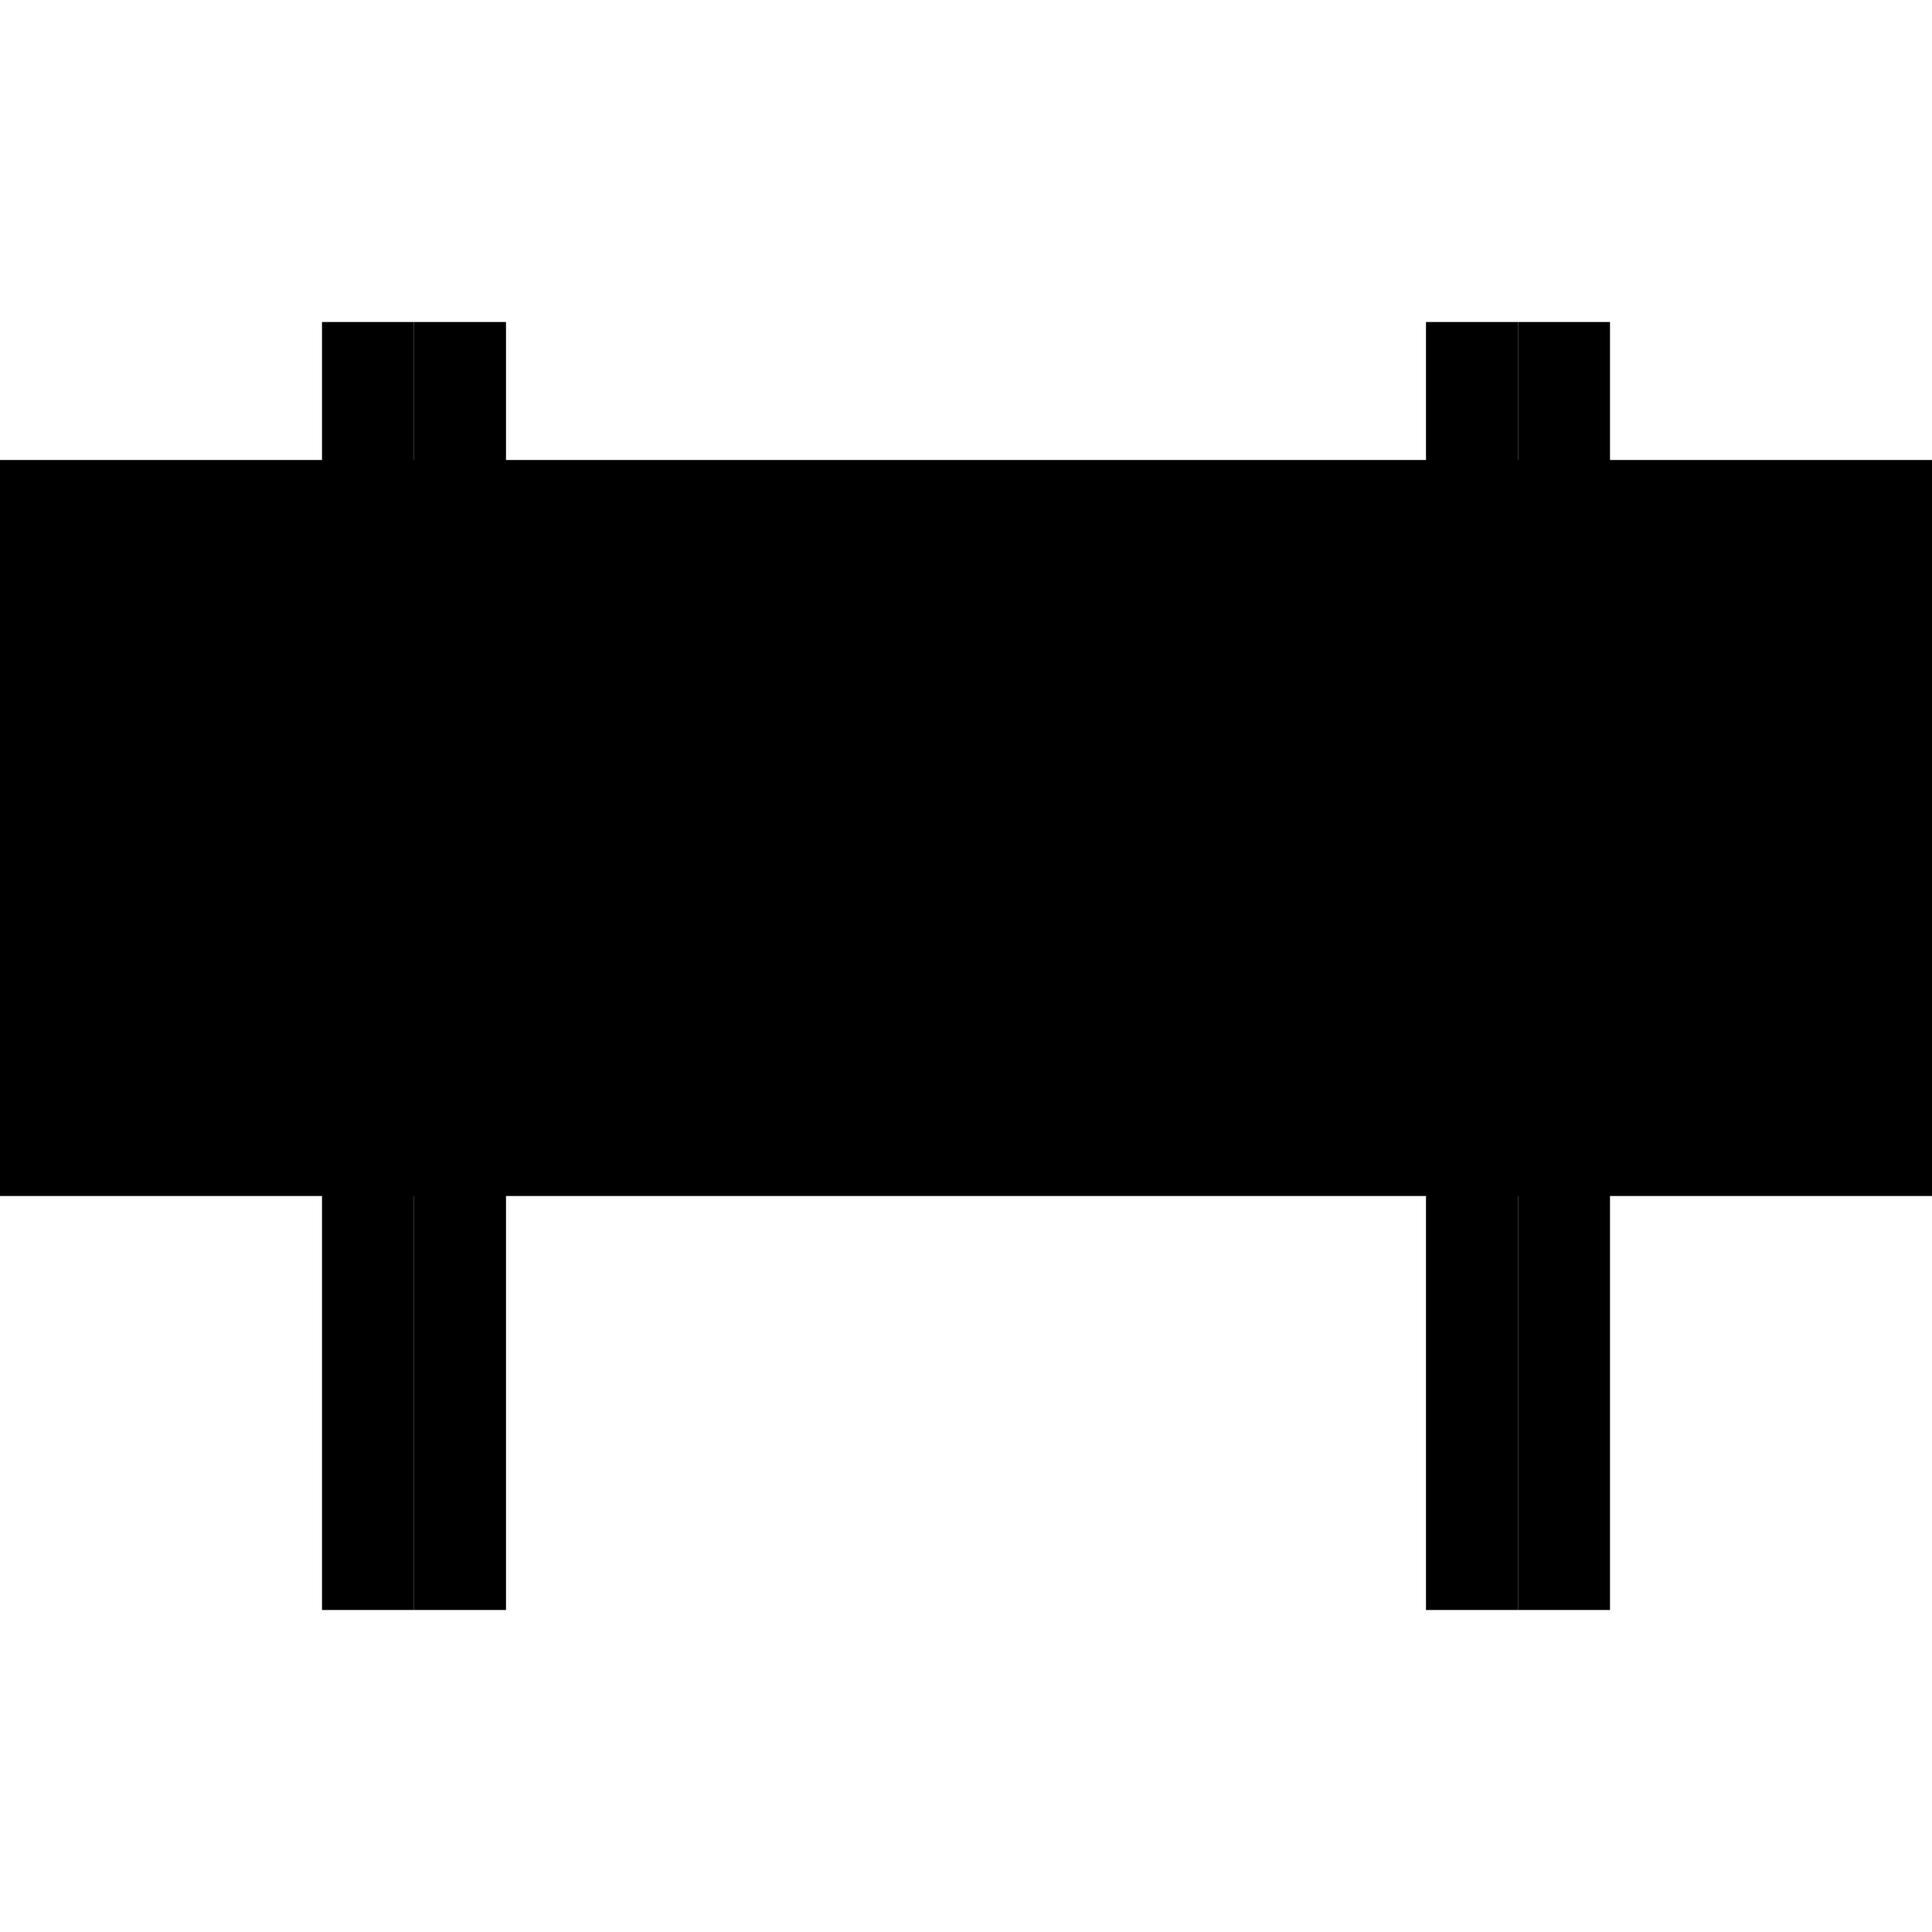
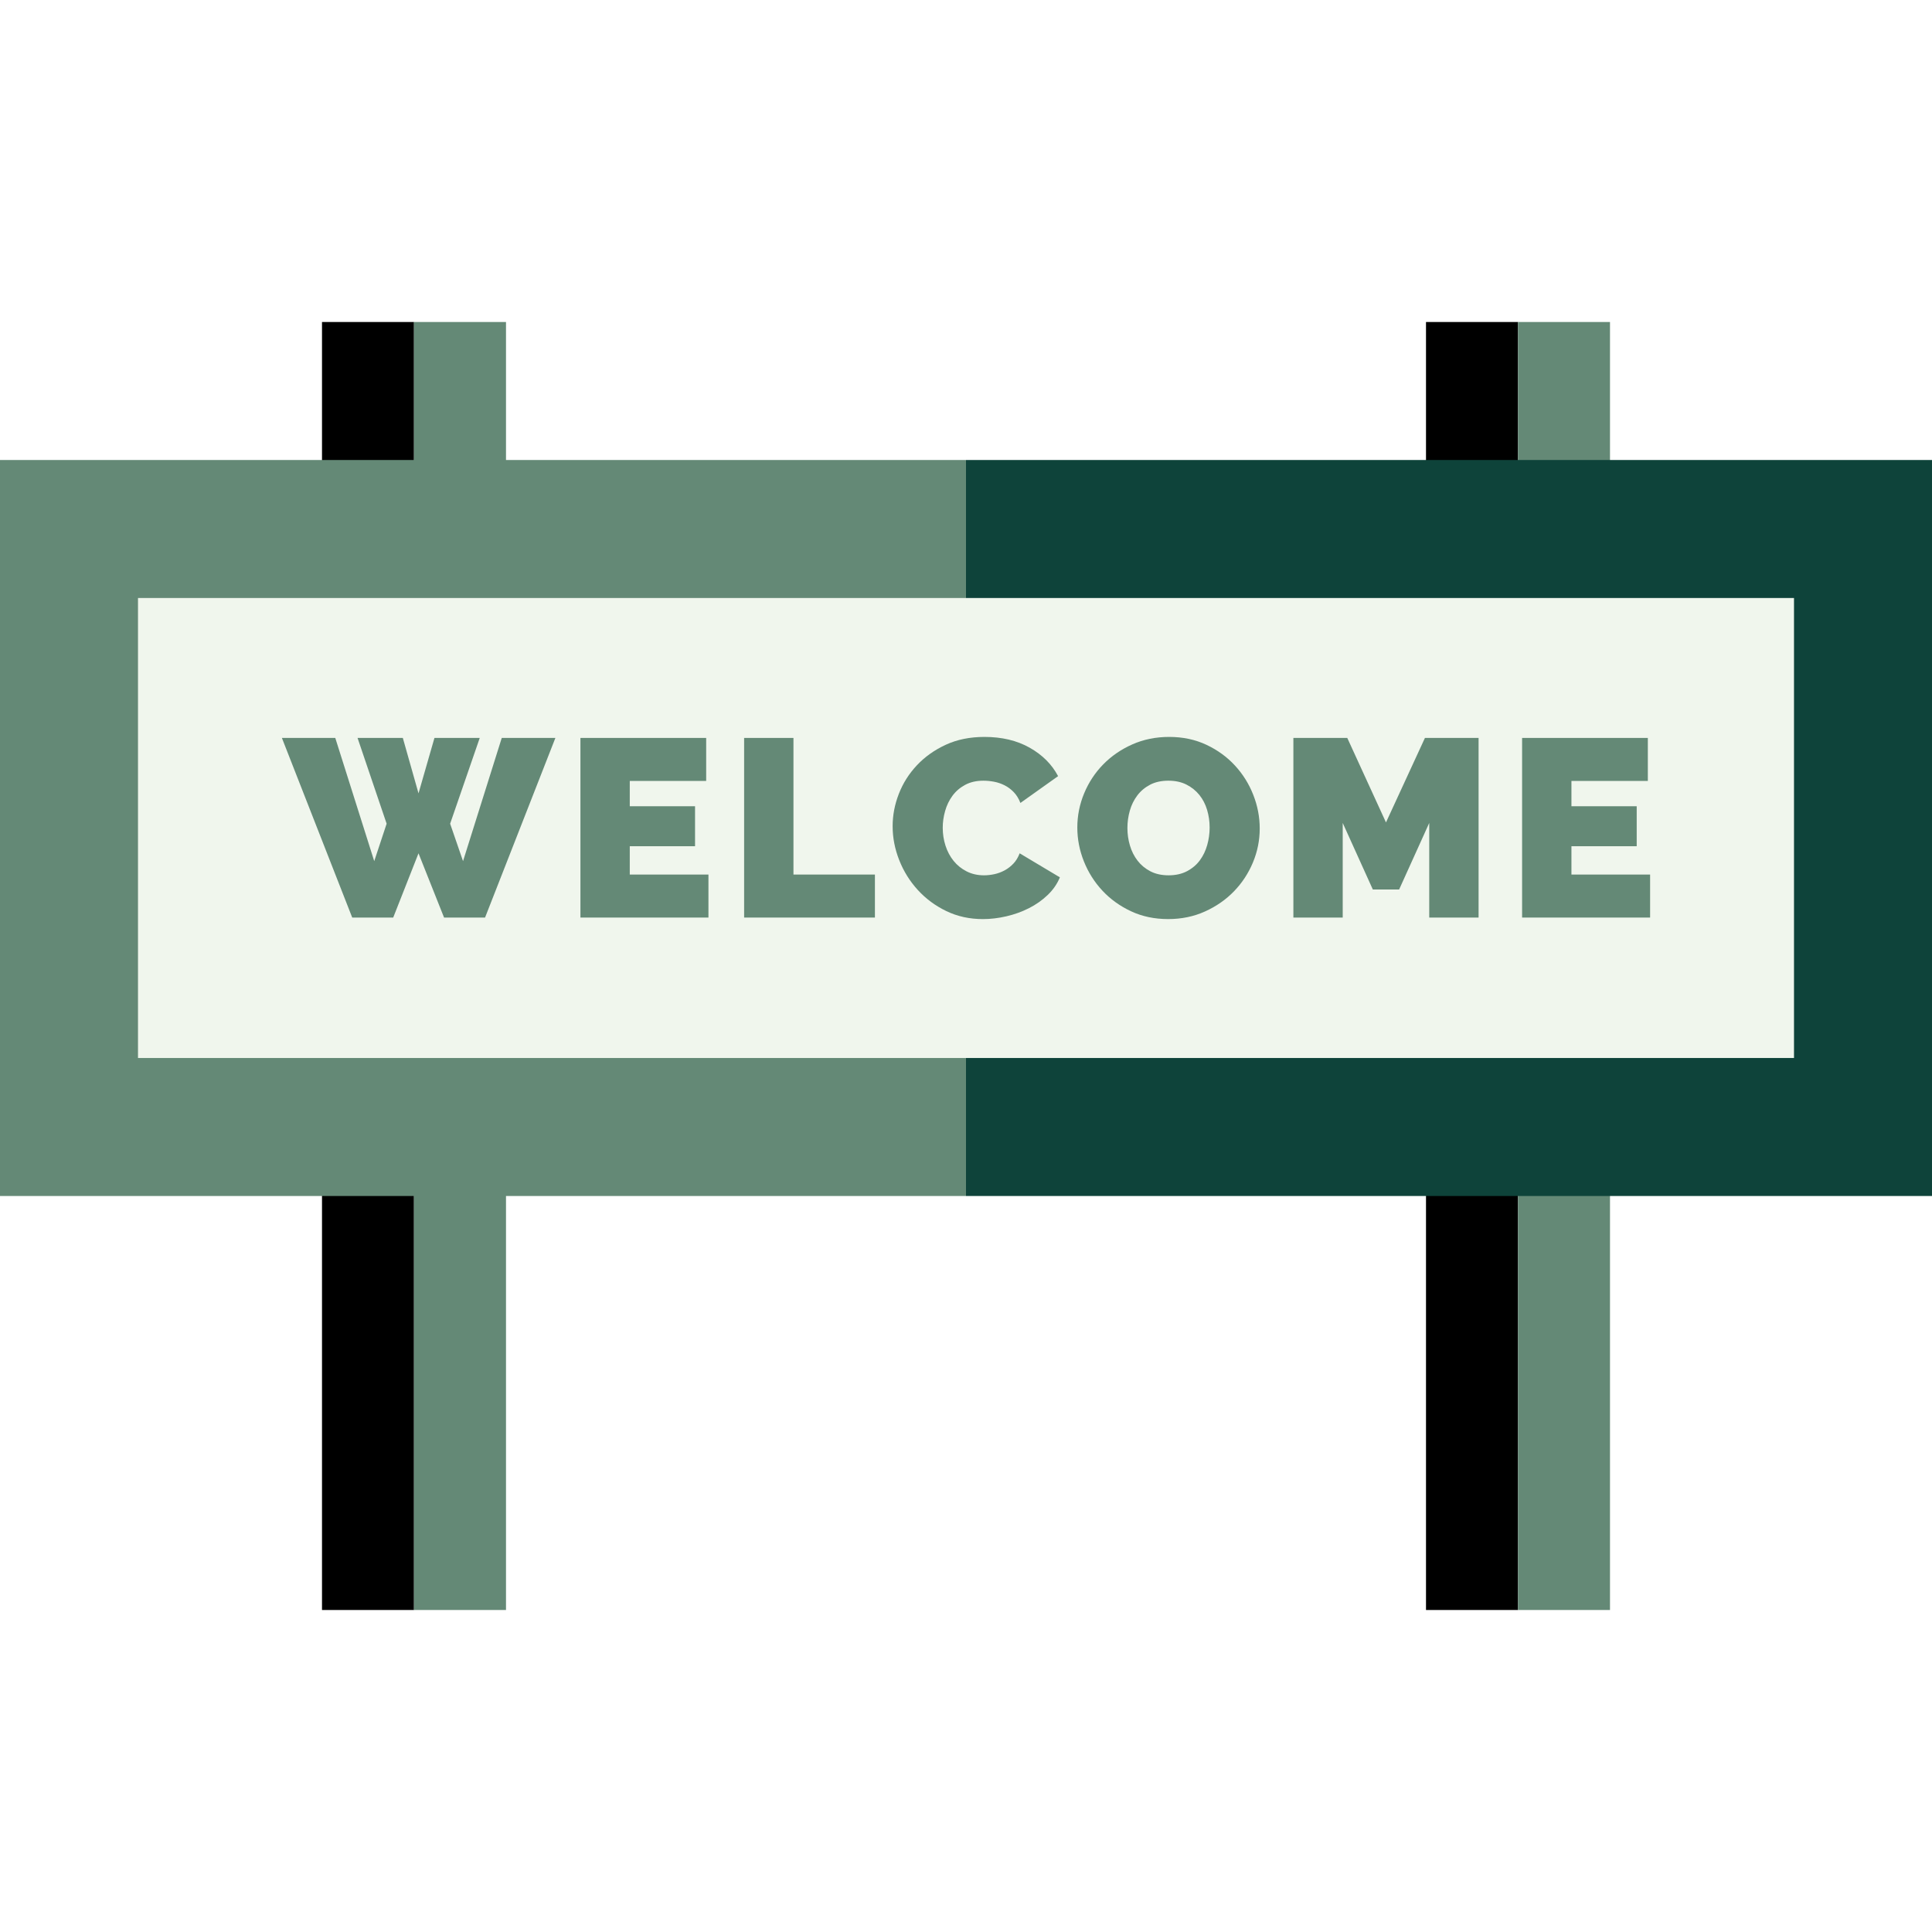
- <svg xmlns="http://www.w3.org/2000/svg" version="1.1" id="welcome-svg" viewBox="0 0 420.00 420.00" xml:space="preserve" width="256px" height="256px">
-   <style type="text/css">
-   .svg-light .svg-fill-primary { fill: #0e433a; }
-   .svg-light .svg-fill-secondary { fill: #648976; }
-   .svg-light .svg-fill-tertiary { fill: #f0f6ed; }
-   .svg-light .svg-fill-quaternary { fill: #000000; }
- 
-   .svg-dark .svg-fill-primary { fill: #648976; }
-   .svg-dark .svg-fill-secondary { fill: #bdc3c7; }
-   .svg-dark .svg-fill-tertiary { fill: #0e433a; }
-   .svg-dark .svg-fill-quaternary { fill: #000000; }
- </style>
+ <svg xmlns="http://www.w3.org/2000/svg" version="1.1" id="Capa_1" viewBox="0 0 420.00 420.00" xml:space="preserve" width="256px" height="256px" fill="#000000" stroke="#000000" stroke-width="0.004">
  <g id="SVGRepo_bgCarrier" stroke-width="0" />
  <g id="SVGRepo_tracerCarrier" stroke-linecap="round" stroke-linejoin="round" />
  <g id="SVGRepo_iconCarrier">
    <g id="XMLID_1187_">
      <g id="XMLID_1188_">
-         <rect id="XMLID_1189_" x="70" y="70" class="svg-fill-quaternary" width="20" height="280" />
+         <rect id="XMLID_1189_" x="70" y="70" style="fill:##f0f6ed;" width="20" height="280" />
      </g>
      <g id="XMLID_1190_">
-         <rect id="XMLID_1191_" x="90" y="70" class="svg-fill-primary" width="20" height="280" />
+         <rect id="XMLID_1191_" x="90" y="70" style="fill:#648976;" width="20" height="280" />
      </g>
      <g id="XMLID_1192_">
-         <rect id="XMLID_1193_" x="310" y="70" class="svg-fill-quaternary" width="20" height="280" />
+         <rect id="XMLID_1193_" x="310" y="70" style="fill:##f0f6ed;" width="20" height="280" />
      </g>
      <g id="XMLID_1194_">
-         <rect id="XMLID_1195_" x="330" y="70" class="svg-fill-secondary" width="20" height="280" />
+         <rect id="XMLID_1195_" x="330" y="70" style="fill:#648976;" width="20" height="280" />
      </g>
      <g id="XMLID_1196_">
-         <rect id="XMLID_1197_" y="100" class="svg-fill-secondary" width="210" height="160" />
+         <rect id="XMLID_1197_" y="100" style="fill:#648976;" width="210" height="160" />
      </g>
      <g id="XMLID_1198_">
-         <rect id="XMLID_1199_" x="210" y="100" class="svg-fill-primary" width="210" height="160" />
+         <rect id="XMLID_1199_" x="210" y="100" style="fill:#0e433a;" width="210" height="160" />
      </g>
      <g id="XMLID_1200_">
-         <rect id="XMLID_1201_" x="30" y="130" class="svg-fill-tertiary" width="360" height="100" />
+         <rect id="XMLID_1201_" x="30" y="130" style="fill:#f0f6ed;" width="360" height="100" />
      </g>
      <g id="XMLID_1202_">
        <g id="XMLID_1203_">
-           <path id="XMLID_1204_" class="svg-fill-secondary" d="M77.727,160.42h9.844l3.41,12.045l3.465-12.045h9.846l-6.436,18.645l2.805,8.14                         l8.416-26.785h11.66l-15.291,39.05h-8.91L90.98,185.5l-5.5,13.97h-8.91l-15.289-39.05h11.605l8.469,26.785l2.695-8.14                         L77.727,160.42z" />
+           <path id="XMLID_1204_" style="fill:#648976;" d="M77.727,160.42h9.844l3.41,12.045l3.465-12.045h9.846l-6.436,18.645l2.805,8.14 l8.416-26.785h11.66l-15.291,39.05h-8.91L90.98,185.5l-5.5,13.97h-8.91l-15.289-39.05h11.605l8.469,26.785l2.695-8.14 L77.727,160.42z" />
        </g>
        <g id="XMLID_1206_">
-           <path id="XMLID_1207_" class="svg-fill-secondary" d="M154.01,190.12v9.35h-27.828v-39.05h27.334v9.35h-16.609v5.5h14.189v8.691                         h-14.189v6.16H154.01z" />
+           <path id="XMLID_1207_" style="fill:#648976;" d="M154.01,190.12v9.35h-27.828v-39.05h27.334v9.35h-16.609v5.5h14.189v8.691 h-14.189v6.16H154.01z" />
        </g>
        <g id="XMLID_1209_">
-           <path id="XMLID_1210_" class="svg-fill-secondary" d="M161.766,199.47v-39.05h10.725v29.7h17.709v9.35H161.766z" />
+           <path id="XMLID_1210_" style="fill:#648976;" d="M161.766,199.47v-39.05h10.725v29.7h17.709v9.35H161.766z" />
        </g>
        <g id="XMLID_1212_">
-           <path id="XMLID_1213_" class="svg-fill-secondary" d="M194.051,179.615c0-2.384,0.447-4.73,1.348-7.04                         c0.896-2.311,2.207-4.381,3.932-6.215c1.723-1.833,3.813-3.318,6.27-4.455s5.262-1.705,8.416-1.705                         c3.775,0,7.049,0.779,9.816,2.337c2.77,1.56,4.832,3.622,6.188,6.188l-8.193,5.83c-0.367-0.953-0.854-1.741-1.459-2.364                         c-0.604-0.623-1.273-1.118-2.008-1.485c-0.732-0.366-1.494-0.623-2.281-0.77c-0.789-0.146-1.549-0.22-2.283-0.22                         c-1.539,0-2.869,0.303-3.986,0.907c-1.119,0.605-2.035,1.395-2.75,2.365c-0.715,0.972-1.248,2.072-1.596,3.3                         c-0.35,1.23-0.523,2.448-0.523,3.658c0,1.357,0.201,2.658,0.605,3.904c0.404,1.247,0.99,2.348,1.76,3.301                         c0.771,0.953,1.715,1.714,2.834,2.282c1.117,0.568,2.373,0.853,3.768,0.853c0.732,0,1.484-0.083,2.254-0.248                         c0.77-0.165,1.512-0.439,2.229-0.824c0.715-0.386,1.355-0.881,1.924-1.485c0.568-0.605,1.018-1.348,1.348-2.227l8.746,5.225                         c-0.588,1.431-1.477,2.714-2.668,3.851c-1.193,1.137-2.549,2.09-4.07,2.859c-1.521,0.77-3.154,1.357-4.895,1.761                         c-1.742,0.402-3.438,0.605-5.088,0.605c-2.896,0-5.547-0.577-7.947-1.732c-2.402-1.155-4.475-2.686-6.215-4.593                         c-1.742-1.905-3.09-4.069-4.043-6.489C194.527,184.565,194.051,182.108,194.051,179.615z" />
+           <path id="XMLID_1213_" style="fill:#648976;" d="M194.051,179.615c0-2.384,0.447-4.73,1.348-7.04 c0.896-2.311,2.207-4.381,3.932-6.215c1.723-1.833,3.813-3.318,6.27-4.455s5.262-1.705,8.416-1.705 c3.775,0,7.049,0.779,9.816,2.337c2.77,1.56,4.832,3.622,6.188,6.188l-8.193,5.83c-0.367-0.953-0.854-1.741-1.459-2.364 c-0.604-0.623-1.273-1.118-2.008-1.485c-0.732-0.366-1.494-0.623-2.281-0.77c-0.789-0.146-1.549-0.22-2.283-0.22 c-1.539,0-2.869,0.303-3.986,0.907c-1.119,0.605-2.035,1.395-2.75,2.365c-0.715,0.972-1.248,2.072-1.596,3.3 c-0.35,1.23-0.523,2.448-0.523,3.658c0,1.357,0.201,2.658,0.605,3.904c0.404,1.247,0.99,2.348,1.76,3.301 c0.771,0.953,1.715,1.714,2.834,2.282c1.117,0.568,2.373,0.853,3.768,0.853c0.732,0,1.484-0.083,2.254-0.248 c0.77-0.165,1.512-0.439,2.229-0.824c0.715-0.386,1.355-0.881,1.924-1.485c0.568-0.605,1.018-1.348,1.348-2.227l8.746,5.225 c-0.588,1.431-1.477,2.714-2.668,3.851c-1.193,1.137-2.549,2.09-4.07,2.859c-1.521,0.77-3.154,1.357-4.895,1.761 c-1.742,0.402-3.438,0.605-5.088,0.605c-2.896,0-5.547-0.577-7.947-1.732c-2.402-1.155-4.475-2.686-6.215-4.593 c-1.742-1.905-3.09-4.069-4.043-6.489C194.527,184.565,194.051,182.108,194.051,179.615z" />
        </g>
        <g id="XMLID_1215_">
-           <path id="XMLID_1216_" class="svg-fill-secondary" d="M253.945,199.8c-2.969,0-5.664-0.568-8.084-1.705                         c-2.42-1.136-4.492-2.63-6.215-4.482c-1.725-1.851-3.063-3.969-4.016-6.353c-0.953-2.383-1.43-4.84-1.43-7.37                         c0-2.565,0.494-5.041,1.484-7.425c0.99-2.383,2.373-4.482,4.152-6.298c1.779-1.815,3.887-3.263,6.326-4.345                         c2.438-1.081,5.105-1.622,8.002-1.622c2.969,0,5.664,0.568,8.084,1.705s4.492,2.64,6.215,4.51c1.725,1.87,3.053,3.997,3.988,6.38                         c0.936,2.384,1.402,4.822,1.402,7.315c0,2.566-0.494,5.032-1.484,7.397c-0.99,2.364-2.365,4.455-4.125,6.27                         c-1.76,1.816-3.859,3.273-6.299,4.373C259.51,199.25,256.842,199.8,253.945,199.8z M245.09,180c0,1.32,0.184,2.595,0.551,3.822                         c0.365,1.23,0.916,2.319,1.65,3.272c0.732,0.954,1.658,1.725,2.777,2.311c1.117,0.587,2.447,0.88,3.988,0.88                         c1.539,0,2.877-0.303,4.014-0.907c1.137-0.605,2.063-1.393,2.777-2.365c0.715-0.972,1.246-2.081,1.596-3.328                         c0.348-1.246,0.521-2.511,0.521-3.795c0-1.319-0.184-2.594-0.549-3.822c-0.367-1.228-0.926-2.31-1.678-3.245                         c-0.752-0.935-1.688-1.686-2.805-2.255c-1.119-0.568-2.43-0.853-3.934-0.853c-1.539,0-2.869,0.294-3.986,0.88                         c-1.119,0.587-2.045,1.366-2.777,2.338c-0.734,0.972-1.275,2.072-1.623,3.3C245.264,177.461,245.09,178.717,245.09,180z" />
+           <path id="XMLID_1216_" style="fill:#648976;" d="M253.945,199.8c-2.969,0-5.664-0.568-8.084-1.705 c-2.42-1.136-4.492-2.63-6.215-4.482c-1.725-1.851-3.063-3.969-4.016-6.353c-0.953-2.383-1.43-4.84-1.43-7.37 c0-2.565,0.494-5.041,1.484-7.425c0.99-2.383,2.373-4.482,4.152-6.298c1.779-1.815,3.887-3.263,6.326-4.345 c2.438-1.081,5.105-1.622,8.002-1.622c2.969,0,5.664,0.568,8.084,1.705s4.492,2.64,6.215,4.51c1.725,1.87,3.053,3.997,3.988,6.38 c0.936,2.384,1.402,4.822,1.402,7.315c0,2.566-0.494,5.032-1.484,7.397c-0.99,2.364-2.365,4.455-4.125,6.27 c-1.76,1.816-3.859,3.273-6.299,4.373C259.51,199.25,256.842,199.8,253.945,199.8z M245.09,180c0,1.32,0.184,2.595,0.551,3.822 c0.365,1.23,0.916,2.319,1.65,3.272c0.732,0.954,1.658,1.725,2.777,2.311c1.117,0.587,2.447,0.88,3.988,0.88 c1.539,0,2.877-0.303,4.014-0.907c1.137-0.605,2.063-1.393,2.777-2.365c0.715-0.972,1.246-2.081,1.596-3.328 c0.348-1.246,0.521-2.511,0.521-3.795c0-1.319-0.184-2.594-0.549-3.822c-0.367-1.228-0.926-2.31-1.678-3.245 c-0.752-0.935-1.688-1.686-2.805-2.255c-1.119-0.568-2.43-0.853-3.934-0.853c-1.539,0-2.869,0.294-3.986,0.88 c-1.119,0.587-2.045,1.366-2.777,2.338c-0.734,0.972-1.275,2.072-1.623,3.3C245.264,177.461,245.09,178.717,245.09,180z" />
        </g>
        <g id="XMLID_1219_">
-           <path id="XMLID_1220_" class="svg-fill-secondary" d="M310.705,199.47V178.9l-6.545,14.465h-5.721l-6.545-14.465v20.569H281.17v-39.05                         h11.715l8.416,18.37l8.469-18.37h11.66v39.05H310.705z" />
+           <path id="XMLID_1220_" style="fill:#648976;" d="M310.705,199.47V178.9l-6.545,14.465h-5.721l-6.545-14.465v20.569H281.17v-39.05 h11.715l8.416,18.37l8.469-18.37h11.66v39.05H310.705z" />
        </g>
        <g id="XMLID_1222_">
-           <path id="XMLID_1223_" class="svg-fill-secondary" d="M358.719,190.12v9.35h-27.828v-39.05h27.334v9.35h-16.609v5.5h14.189v8.691                         h-14.189v6.16H358.719z" />
+           <path id="XMLID_1223_" style="fill:#648976;" d="M358.719,190.12v9.35h-27.828v-39.05h27.334v9.35h-16.609v5.5h14.189v8.691 h-14.189v6.16H358.719z" />
        </g>
      </g>
    </g>
  </g>
</svg>
